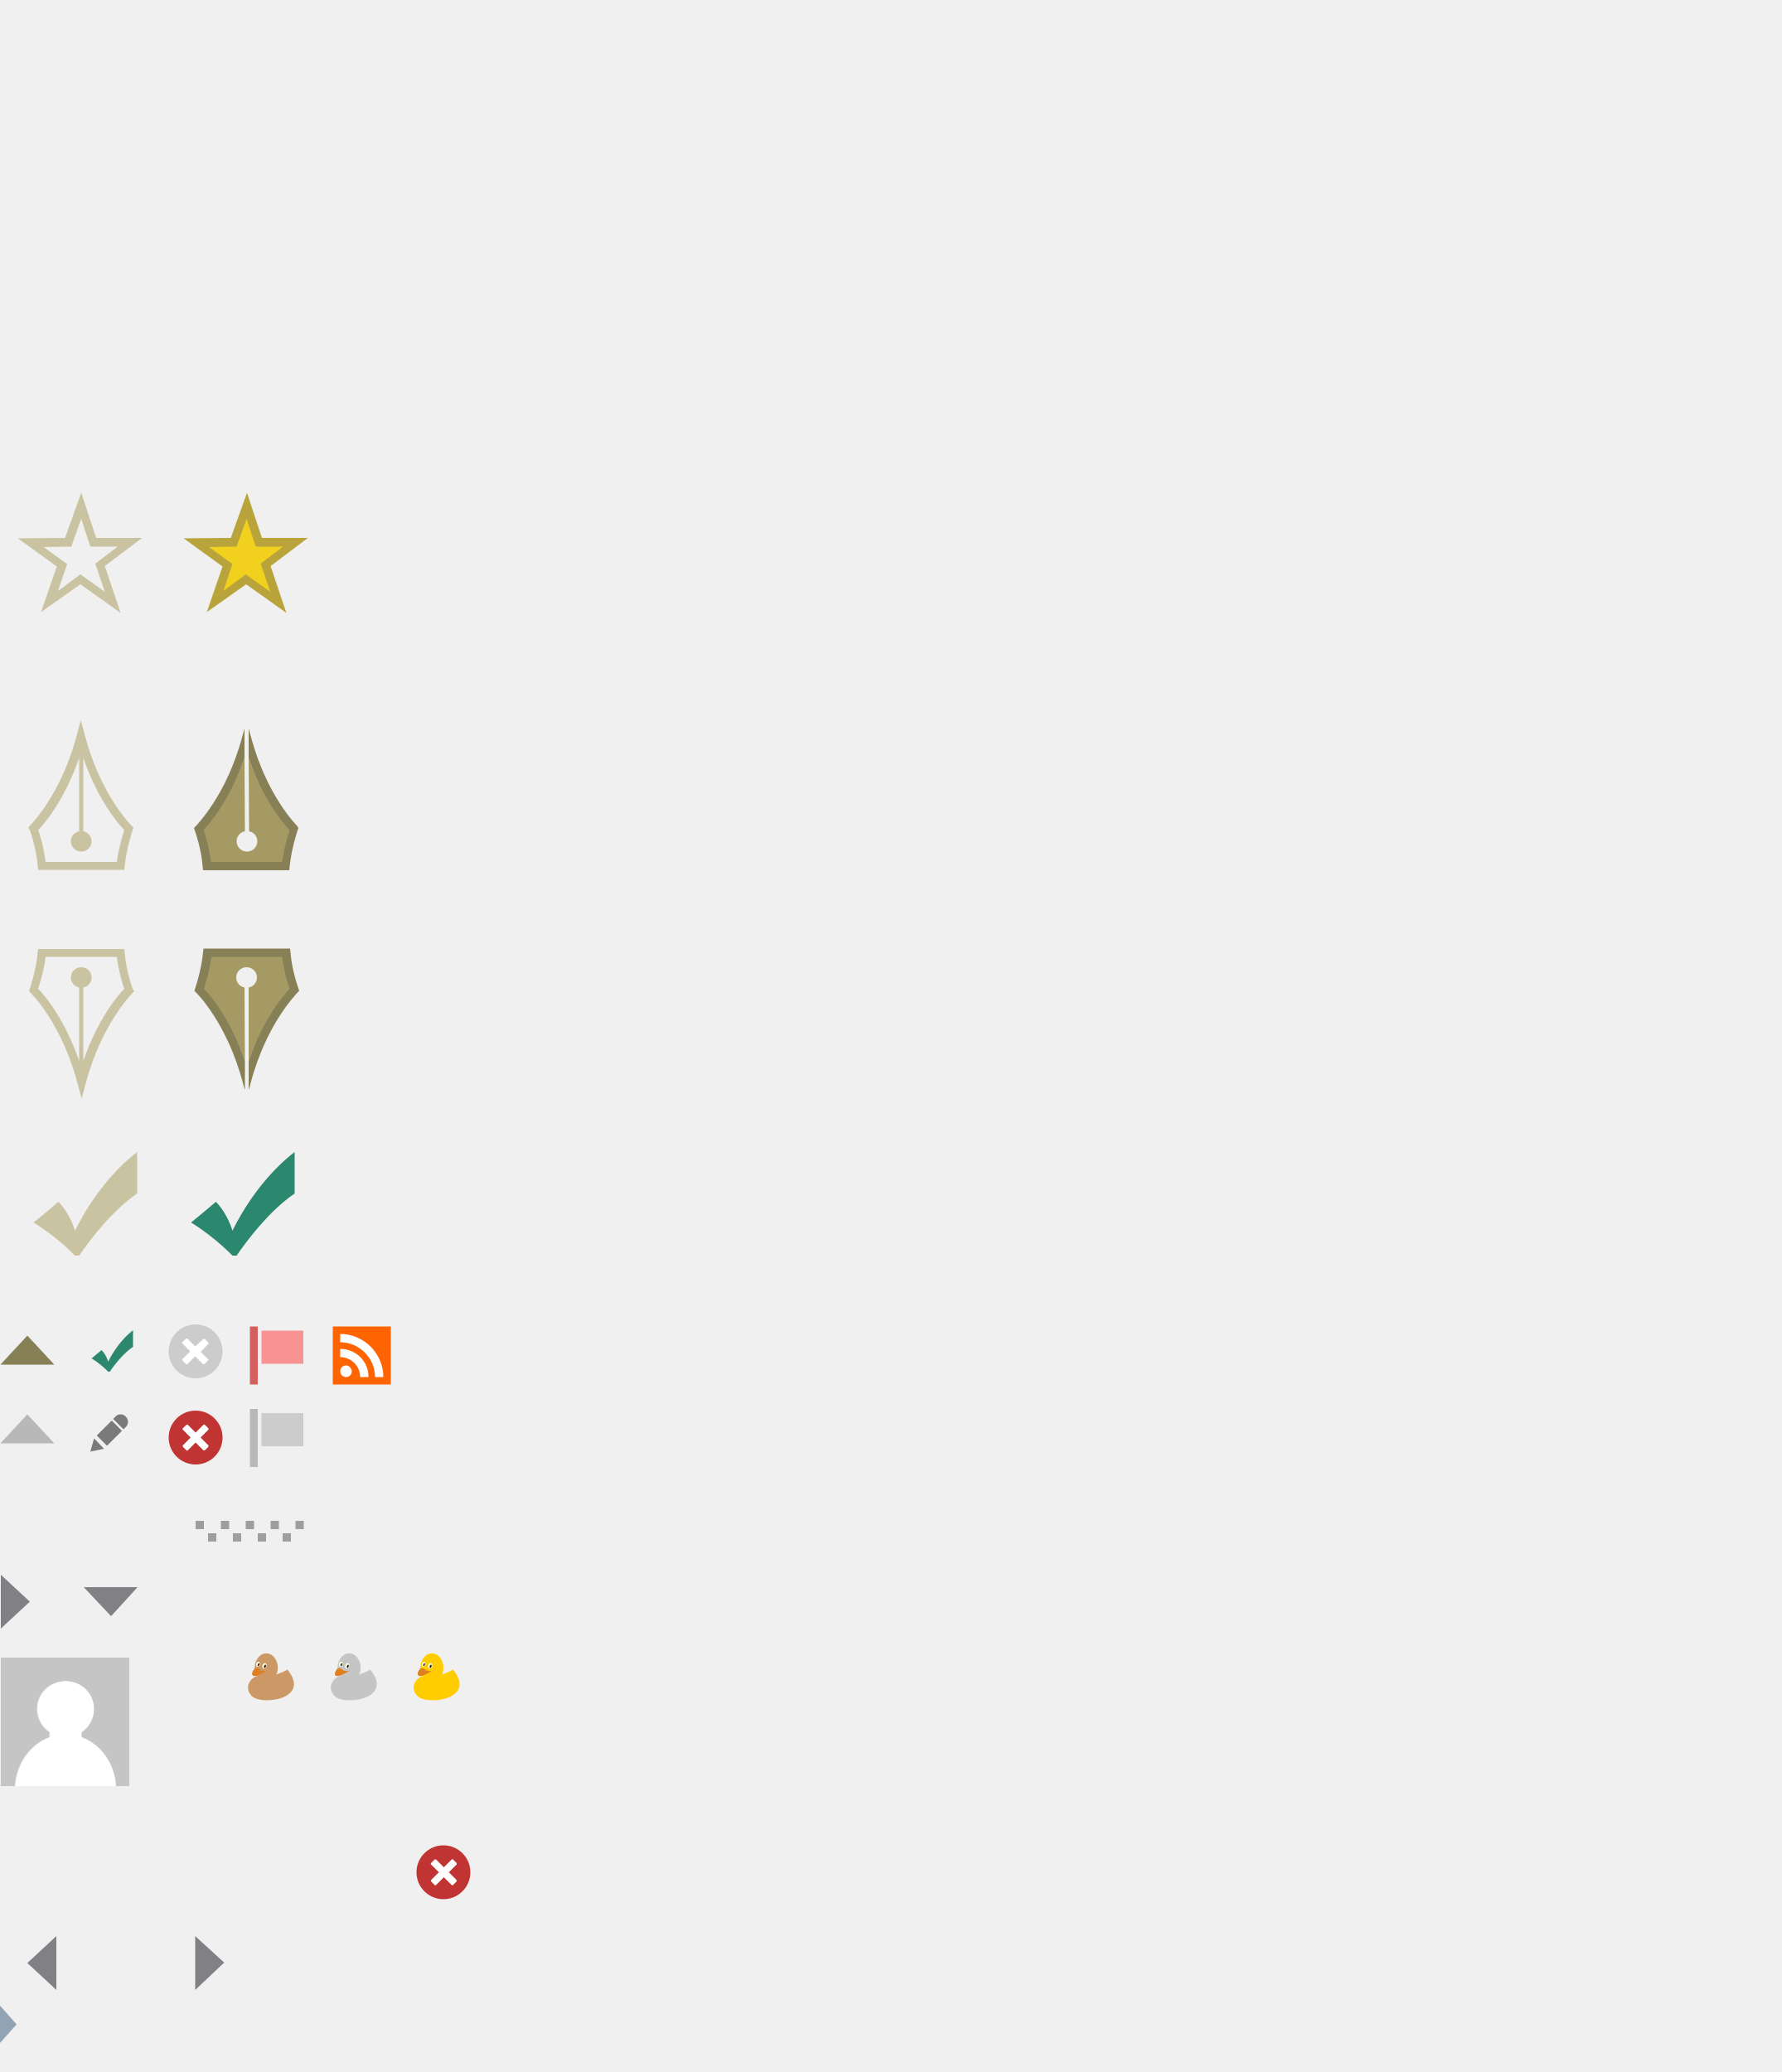
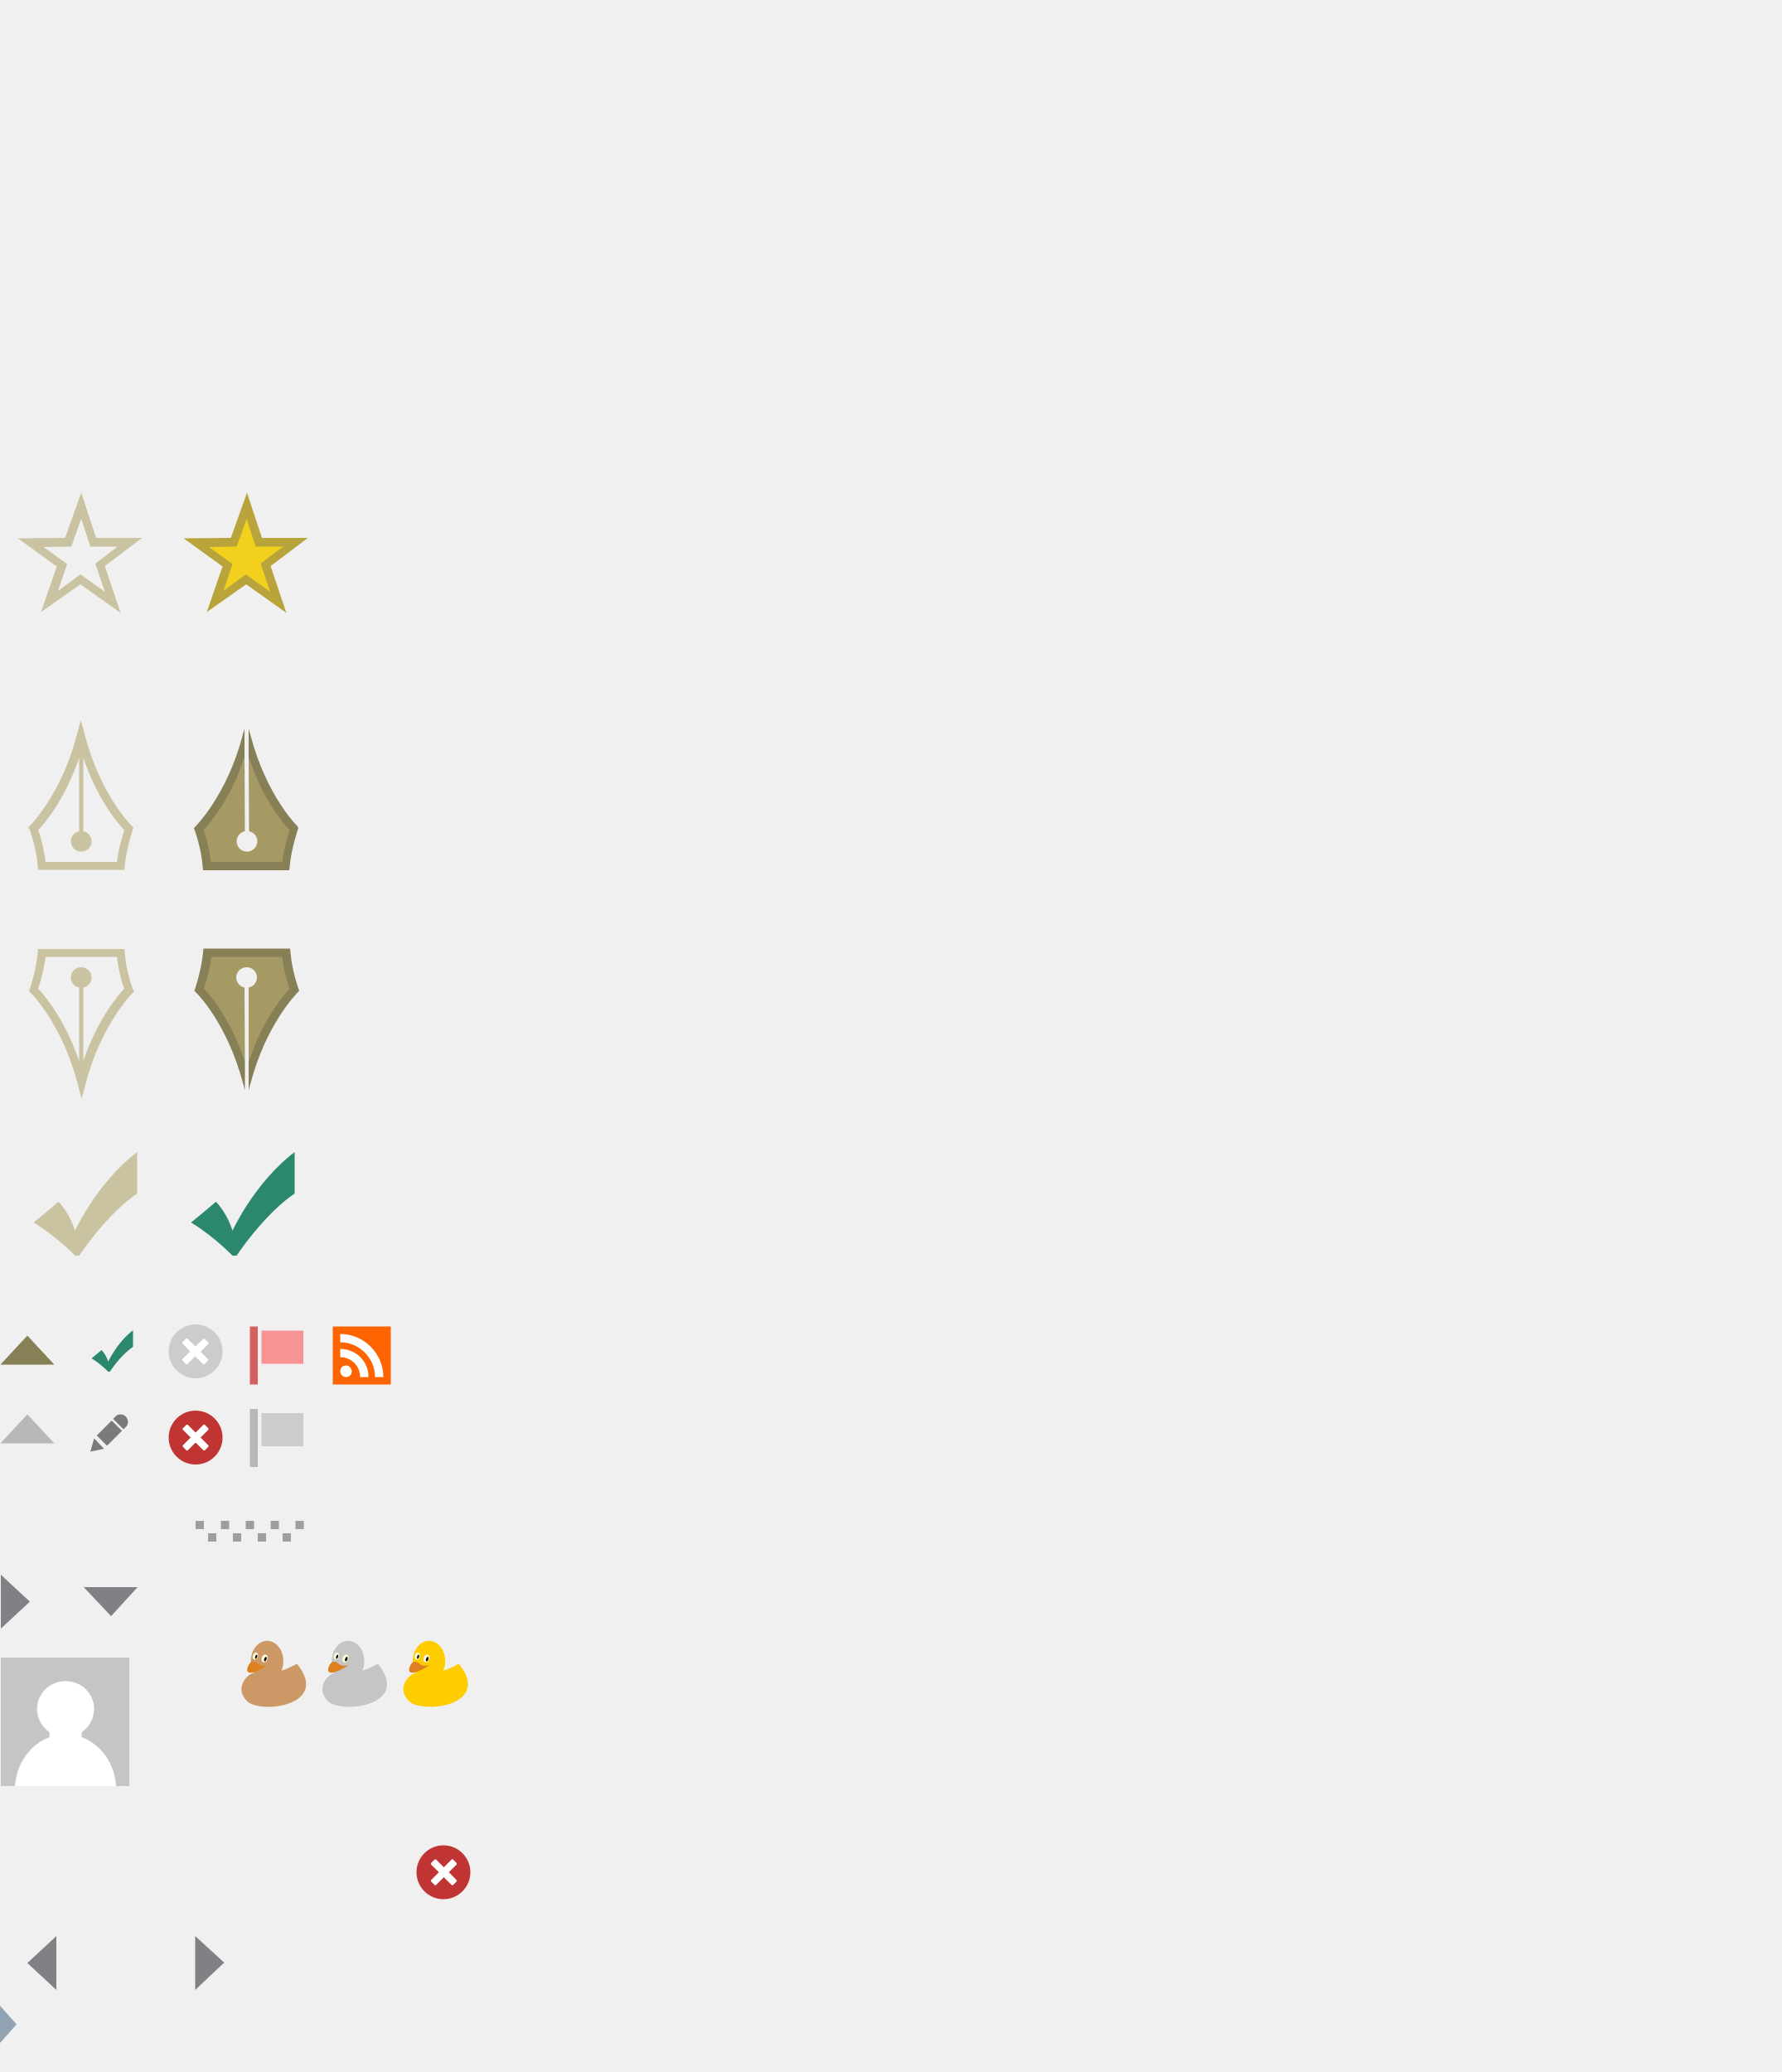
<svg xmlns="http://www.w3.org/2000/svg" version="1.1" id="Layer_1" x="0px" y="0px" width="430px" height="500px" viewBox="-184 51 430 500" enable-background="new -184 51 430 500" xml:space="preserve">
  <defs id="defs141" />
  <polygon points="-183.9,380.3 -170.9,380.3 -177.4,373.3 " id="polygon2" style="fill:#877f55" />
  <polygon points="-183.8,431 -183.8,444 -176.8,437.5 " id="polygon4" style="fill:#818185" />
  <polygon points="-184,535 -184,544 -180,539.5 " id="polygon6" style="fill:#92a3b3" />
  <polygon points="-136.9,518.2 -136.9,531.2 -129.9,524.6 " id="polygon8" style="fill:#818185" />
  <polygon points="-170.4,531.2 -170.4,518.2 -177.4,524.7 " id="polygon10" style="fill:#818185" />
  <polygon points="-150.8,434 -163.8,434 -157.2,441 " id="polygon12" style="fill:#818185" />
  <polygon points="-183.9,399.3 -170.9,399.3 -177.4,392.3 " id="polygon14" style="fill:#b8b8b8" />
  <rect x="-136.8" y="418" width="2" height="2" id="rect16" style="fill:#9e9e9e" />
  <rect x="-133.8" y="421" width="2" height="2" id="rect18" style="fill:#9e9e9e" />
  <rect x="-127.8" y="421" width="2" height="2" id="rect20" style="fill:#9e9e9e" />
  <rect x="-121.8" y="421" width="2" height="2" id="rect22" style="fill:#9e9e9e" />
  <rect x="-115.8" y="421" width="2" height="2" id="rect24" style="fill:#9e9e9e" />
  <rect x="-130.7" y="418" width="2" height="2" id="rect26" style="fill:#9e9e9e" />
  <rect x="-124.7" y="418" width="2" height="2" id="rect28" style="fill:#9e9e9e" />
  <rect x="-118.7" y="418" width="2" height="2" id="rect30" style="fill:#9e9e9e" />
  <rect x="-112.7" y="418" width="2" height="2" id="rect32" style="fill:#9e9e9e" />
  <g id="g38">
    <rect x="-123.7" y="391" width="1.9" height="14" id="rect34" style="fill:#b8b8b8" />
    <rect x="-120.9" y="392" width="10.1" height="8" id="rect36" style="fill:#cccccc" />
  </g>
  <g id="g44">
    <rect x="-123.7" y="371.1" width="1.9" height="14" id="rect40" style="fill:#d35f5f" />
    <rect x="-120.9" y="372.1" width="10.1" height="8" id="rect42" style="fill:#f89393" />
  </g>
  <g id="g50">
    <rect x="-103.7" y="371.1" width="14" height="14" id="rect46" style="fill:#fe6502" />
    <path d="m -100.5,380.5 c -0.8,0 -1.4,0.6 -1.4,1.4 0,0.8 0.6,1.4 1.4,1.4 0.8,0 1.4,-0.6 1.4,-1.4 -0.1,-0.7 -0.6,-1.4 -1.4,-1.4 z m -1.4,-4 v 2 c 1.3,0 2.5,0.5 3.4,1.4 0.9,0.9 1.4,2.1 1.4,3.4 h 2 c 0.1,-3.8 -3.1,-6.8 -6.8,-6.8 z m 0,-3.6 v 2 c 4.6,0 8.4,3.8 8.4,8.4 h 2 c 0,-5.7 -4.7,-10.4 -10.4,-10.4 z" id="path48" style="fill:#ffffff" />
  </g>
  <g id="g58">
    <polygon points="-162.2,401.3 -158.9,400.6 -161.3,398.1 " id="polygon52" style="fill:#7a7a7a" />
    <rect x="-159.4" y="394.3" transform="matrix(0.7071,0.7071,-0.7071,0.7071,234.4742,227.7064)" width="3.5" height="5.1" id="rect54" style="fill:#7a7a7a" />
    <path d="m -154.9,392.3 c -0.4,0 -0.8,0.1 -1.1,0.4 l -0.7,0.7 2.5,2.5 0.7,-0.7 c 0.2,-0.3 0.4,-0.7 0.4,-1.1 -0.1,-1 -0.8,-1.8 -1.8,-1.8 z" id="path56" style="fill:#7a7a7a" />
  </g>
  <g id="g64">
    <circle cx="-77" cy="502.8" r="6.5" id="circle60" style="fill:#c03433" />
    <path d="m -73.8,504.7 v 0 l -1.9,-1.9 1.9,-1.9 v 0 c 0,0 0,0 0,-0.1 0,-0.1 0,-0.2 0,-0.2 l -0.9,-0.9 c -0.1,-0.1 -0.1,-0.1 -0.2,0 H -75 v 0 l -1.9,1.9 -1.9,-1.9 v 0 c 0,0 0,0 -0.1,0 -0.1,0 -0.2,0 -0.2,0 l -0.9,0.9 c -0.1,0.1 -0.1,0.1 0,0.2 v 0.1 0 l 1.9,1.9 -1.9,1.9 v 0 c 0,0 0,0 0,0.1 0,0.1 0,0.2 0,0.2 l 0.9,0.9 c 0.1,0.1 0.1,0.1 0.2,0 h 0.1 v 0 l 1.9,-1.9 1.9,1.9 v 0 c 0,0 0,0 0.1,0 0.1,0 0.2,0 0.2,0 l 0.9,-0.9 c 0,0 0,-0.1 0,-0.3 0,0.1 0,0.1 0,0 z" id="path62" style="fill:#ffffff" />
  </g>
  <g id="g70">
    <circle cx="-136.8" cy="397.9" r="6.5" id="circle66" style="fill:#c03433" />
    <path d="m -133.7,399.8 v 0 l -1.9,-1.9 1.9,-1.9 v 0 c 0,0 0,0 0,-0.1 0,-0.1 0,-0.2 0,-0.2 l -0.9,-0.9 c -0.1,-0.1 -0.1,-0.1 -0.2,0 h -0.1 v 0 l -1.9,1.9 -1.9,-1.9 v 0 c 0,0 0,0 -0.1,0 -0.1,0 -0.2,0 -0.2,0 l -0.9,0.9 c -0.1,0.1 -0.1,0.1 0,0.2 v 0.1 0 l 1.9,1.9 -1.9,1.9 v 0 c 0,0 0,0 0,0.1 0,0.1 0,0.2 0,0.2 l 0.9,0.9 c 0.1,0.1 0.1,0.1 0.2,0 h 0.1 v 0 l 1.9,-1.9 1.9,1.9 v 0 c 0,0 0,0 0.1,0 0.1,0 0.2,0 0.2,0 l 0.9,-0.9 c 0,-0.1 0,-0.2 0,-0.3 0,0.1 0,0 0,0 z" id="path68" style="fill:#ffffff" />
  </g>
  <g id="g76">
    <circle cx="-136.8" cy="377.1" r="6.5" id="circle72" style="fill:#cccccc" />
    <path d="m -133.7,379.1 v 0 l -1.9,-1.9 1.9,-1.9 v 0 c 0,0 0,0 0,-0.1 0,-0.1 0,-0.2 0,-0.2 l -0.9,-0.9 c -0.1,-0.1 -0.1,-0.1 -0.2,0 h -0.1 v 0 l -2,1.8 -1.9,-1.9 v 0 c 0,0 0,0 -0.1,0 -0.1,0 -0.2,0 -0.2,0 l -0.9,0.9 c -0.1,0.1 -0.1,0.1 0,0.2 v 0.1 0 l 1.9,1.9 -1.9,1.9 v 0 c 0,0 0,0 0,0.1 0,0.1 0,0.2 0,0.2 l 0.9,0.9 c 0.1,0.1 0.1,0.1 0.2,0 h 0.1 v 0 l 1.9,-1.9 1.9,1.9 v 0 c 0,0 0,0 0.1,0 0.1,0 0.2,0 0.2,0 l 0.9,-0.9 c 0.1,0 0.1,-0.1 0.1,-0.2 z" id="path74" style="fill:#ffffff" />
  </g>
  <g id="g82">
    <path d="m -183.8,451 v 31 h 3.4 c 0.3,-5.5 3.7,-10.1 8.3,-11.8 V 469 c -1.8,-1.2 -3,-3.3 -3,-5.6 0,-3.7 3,-6.7 6.8,-6.7 3.8,0 6.8,3 6.8,6.7 0,2.3 -1.2,4.4 -3,5.6 v 1.2 c 4.6,1.7 8,6.3 8.3,11.8 h 3.4 v -31 z" id="path78" style="fill:#c5c5c5" />
    <path d="m -180.3,482 h 24.3 c -0.3,-5.5 -3.7,-10.1 -8.3,-11.8 V 469 c 1.8,-1.2 3,-3.3 3,-5.6 0,-3.7 -3,-6.7 -6.8,-6.7 -3.8,0 -6.8,3 -6.8,6.7 0,2.3 1.2,4.4 3,5.6 v 1.2 c -4.5,1.7 -8,6.3 -8.4,11.8 z" id="path80" style="fill:#ffffff" />
  </g>
  <path d="m -152,289.6 c 0,0 -1.6,-4.4 -1.9,-8.7 L -154,280 h -20.8 l -0.1,0.9 c -0.4,4.3 -1.9,8.7 -1.9,8.7 l -0.2,0.6 0.5,0.5 c 0.1,0.1 7.4,7.3 11.2,21.7 l 1,3.7 1,-3.7 c 3.8,-14.4 11.2,-21.6 11.2,-21.7 l 0.5,-0.5 z m -11.9,17.4 v -17.7 c 1.1,-0.2 2,-1.2 2,-2.4 0,-1.4 -1.1,-2.5 -2.5,-2.5 -1.4,0 -2.5,1.1 -2.5,2.5 0,1.2 0.9,2.2 2,2.4 V 307 c -3.5,-10.1 -8.3,-15.8 -9.9,-17.4 0.4,-1.3 1.4,-4.4 1.8,-7.7 h 17.2 c 0.4,3.3 1.3,6.5 1.8,7.7 -1.6,1.6 -6.4,7.3 -9.9,17.4 z" id="path84" style="fill:#cac3a2" />
  <path d="m -176.8,251.3 c 0,0 1.6,4.4 1.9,8.7 l 0.1,0.9 h 20.8 l 0.1,-0.9 c 0.4,-4.3 1.9,-8.7 1.9,-8.7 l 0.2,-0.6 -0.5,-0.5 c -0.1,-0.1 -7.4,-7.3 -11.2,-21.7 l -1,-3.7 -1,3.7 c -3.8,14.4 -11.2,21.6 -11.2,21.7 l -0.5,0.5 z m 11.9,-17.4 v 17.7 c -1.1,0.2 -2,1.2 -2,2.4 0,1.4 1.1,2.5 2.5,2.5 1.4,0 2.5,-1.1 2.5,-2.5 0,-1.2 -0.9,-2.2 -2,-2.4 v -17.7 c 3.5,10.1 8.3,15.8 9.9,17.4 -0.4,1.3 -1.4,4.4 -1.8,7.7 H -173 c -0.4,-3.3 -1.3,-6.5 -1.8,-7.7 1.6,-1.6 6.4,-7.3 9.9,-17.4 z" id="path86" style="fill:#cac3a2" />
  <path d="m -124,233.9 0.1,17.7 c 1.1,0.2 2,1.2 2,2.4 0,1.4 -1.1,2.5 -2.5,2.5 -1.4,0 -2.5,-1.1 -2.5,-2.5 0,-1.2 0.9,-2.2 2,-2.4 l -0.1,-17.7 c -3.5,10.1 -9.2,15.3 -10.8,16.9 0.4,1.3 2.1,5.8 2.5,9.1 h 17.9 c 0.4,-3.3 1.8,-7.1 2.3,-8.3 -1.6,-1.7 -7.4,-7.6 -10.9,-17.7 z" id="path88" style="fill:#a59a63" />
  <path d="m -112.3,250.3 c -0.1,-0.1 -7.4,-7.3 -11.2,-21.7 l -0.5,-1.8 v 7.1 c 3.5,10.1 8.3,15.8 9.9,17.4 -0.4,1.3 -1.4,4.4 -1.8,7.7 h -17.2 c -0.4,-3.3 -1.3,-6.5 -1.8,-7.7 1.5,-1.6 6.4,-7.3 9.9,-17.4 v -7.1 l -0.5,1.8 c -3.8,14.4 -11.2,21.6 -11.2,21.7 l -0.5,0.5 0.2,0.6 c 0,0 1.6,4.4 1.9,8.7 l 0.1,0.9 h 20.8 l 0.1,-0.9 c 0.4,-4.3 1.9,-8.7 1.9,-8.7 l 0.2,-0.6 z" id="path90" style="fill:#877f55" />
  <g id="g96">
    <path d="m -124.9,307 -0.1,-17.7 c -1.1,-0.2 -2,-1.2 -2,-2.4 0,-1.4 1.1,-2.5 2.5,-2.5 1.4,0 2.5,1.1 2.5,2.5 0,1.2 -0.9,2.2 -2,2.4 V 307 c 3.5,-10.1 9.2,-15 10.8,-16.6 -0.4,-1.3 -1.7,-5.9 -2.1,-9.2 h -18.4 c -0.4,3.3 -1.7,7.5 -2.2,8.8 1.7,1.5 7.5,6.9 11,17 z" id="path92" style="fill:#a59a63" />
    <path d="m -136.6,290.6 c 0.1,0.1 7.4,7.3 11.2,21.7 l 0.5,1.8 V 307 c -3.5,-10.1 -8.3,-15.8 -9.9,-17.4 0.4,-1.3 1.4,-4.4 1.8,-7.7 h 17.1 c 0.4,3.3 1.3,6.5 1.8,7.7 -1.5,1.6 -6.4,7.3 -9.9,17.4 v 7.1 l 0.5,-1.8 c 3.8,-14.4 11.2,-21.6 11.2,-21.7 l 0.5,-0.5 -0.2,-0.6 c 0,0 -1.6,-4.4 -1.9,-8.7 l -0.1,-0.9 h -20.9 l -0.1,0.9 c -0.4,4.3 -1.9,8.7 -1.9,8.7 l -0.2,0.6 z" id="path94" style="fill:#877f55" />
  </g>
  <path d="m -137.9,346 c 5.7,3.5 10,8 10,8 h 1 c 0,0 6.5,-9.9 14,-15 v -10 c -9.8,7.5 -15,19 -15,19 0,0 -1.1,-4 -4,-7 -2.9,2.5 -6,5 -6,5 z" id="path98" style="fill:#2b876d" />
  <path d="m -175.9,346 c 5.7,3.5 10,8 10,8 h 1 c 0,0 6.5,-9.9 14,-15 v -10 c -9.8,7.5 -15,19 -15,19 0,0 -1.1,-4 -4,-7 -2.9,2.5 -6,5 -6,5 z" id="path100" style="fill:#cac3a2" />
  <path d="m -161.9,378.8 c 2.3,1.4 4,3.2 4,3.2 h 0.4 c 0,0 2.6,-4 5.6,-6 v -4 c -3.9,3 -6,7.6 -6,7.6 0,0 -0.4,-1.6 -1.6,-2.8 -1.2,1 -2.4,2 -2.4,2 z" id="path102" style="fill:#2b876d" />
  <g id="g108">
    <polygon points="-119.9,187.3 -116.8,196.3 -124.7,190.8 -132.2,196.1 -129.2,187.4 -136.7,182 -127.6,181.9 -124.5,173.1 -121.6,181.9 -112.7,181.9 " id="polygon104" style="fill:#f1d11d" />
    <path d="m -114.9,198.9 -9.7,-6.9 -9.5,6.7 3.8,-11 -9.4,-6.8 11.4,-0.1 3.9,-10.9 3.6,10.9 h 11.1 l -9,6.8 z m -9.8,-9.3 5.9,4.2 -2.3,-6.8 5.4,-4.1 h -6.6 l -2.2,-6.7 -2.4,6.7 -6.7,0.1 5.7,4.1 -2.2,6.5 z" id="path106" style="fill:#b9a43c" />
  </g>
  <path d="m -154.9,198.9 -9.7,-6.9 -9.5,6.7 3.8,-11 -9.4,-6.8 11.4,-0.1 3.9,-10.9 3.6,10.9 h 11.1 l -9,6.8 z m -9.7,-9.3 5.9,4.2 -2.3,-6.8 5.4,-4.1 h -6.6 l -2.2,-6.7 -2.4,6.7 -6.7,0.1 5.7,4.1 -2.2,6.5 z" id="path110" style="fill:#cac3a2" />
  <g id="g548" transform="translate(-42.18579,10.51529)">
    <path d="m -38.893,445.151 c -0.903,0.158 -2.341,1.791 -0.822,3.244 1.523,1.453 9.445,0.481 5.61,-4.249 -3.229,1.736 -2.121,0.147 -4.788,1.005 z" style="fill:#ffcc00;fill-opacity:1;fill-rule:nonzero;stroke:none;stroke-width:1.333" id="path499" />
    <path d="m -35.638,443.848 c 0,-1.267 -0.821,-2.293 -1.835,-2.293 -1.013,0 -1.835,1.027 -1.835,2.293 0,1.267 0.821,2.293 1.835,2.293 1.013,0 1.835,-1.027 1.835,-2.293 z" style="fill:#ffcc00;fill-opacity:1;fill-rule:nonzero;stroke:none;stroke-width:1.333" id="path501" />
    <path d="m -39.285,443.951 c 0.87,-0.213 0.495,0.62 1.849,0.374 -3.034,1.908 -2.352,0.004 -1.849,-0.374 z" style="fill:#df8020;fill-opacity:1;fill-rule:nonzero;stroke:none;stroke-width:1.333" id="path503" />
    <path d="m -37.456,443.658 c 0.087,-0.238 0.019,-0.481 -0.151,-0.543 -0.17,-0.062 -0.378,0.081 -0.465,0.319 -0.087,0.238 -0.019,0.481 0.151,0.543 0.17,0.062 0.378,-0.081 0.465,-0.319 z" style="fill:#fffdd9;fill-opacity:1;fill-rule:nonzero;stroke:none;stroke-width:1.333" id="path505" />
    <path d="m -37.55,443.663 c 0.049,-0.136 0.034,-0.266 -0.034,-0.291 -0.068,-0.025 -0.163,0.065 -0.213,0.201 -0.049,0.136 -0.034,0.266 0.034,0.291 0.068,0.025 0.163,-0.065 0.213,-0.201 z" style="fill:#000000;fill-opacity:1;fill-rule:nonzero;stroke:none;stroke-width:1.333" id="path507" />
    <path d="m -38.527,443.376 c 0.079,-0.218 0.022,-0.438 -0.128,-0.493 -0.15,-0.054 -0.335,0.078 -0.414,0.295 -0.079,0.218 -0.022,0.438 0.128,0.493 0.15,0.054 0.335,-0.078 0.414,-0.295 z" style="fill:#fffdd9;fill-opacity:1;fill-rule:nonzero;stroke:none;stroke-width:1.333" id="path509" />
    <path d="m -38.609,443.385 c 0.045,-0.122 0.037,-0.238 -0.018,-0.258 -0.054,-0.02 -0.135,0.063 -0.179,0.186 -0.045,0.122 -0.037,0.238 0.018,0.258 0.054,0.02 0.135,-0.063 0.179,-0.186 z" style="fill:#000000;fill-opacity:1;fill-rule:nonzero;stroke:none;stroke-width:1.333" id="path511" />
  </g>
  <g id="g557" transform="translate(-75.45013,10.90599)">
    <path id="path513" style="fill:#c5c5c5;fill-opacity:1;fill-rule:nonzero;stroke:none;stroke-width:1.333" d="m -25.609,444.76 c -0.903,0.158 -2.341,1.791 -0.822,3.244 1.523,1.453 9.445,0.481 5.61,-4.249 -3.229,1.736 -2.121,0.147 -4.788,1.005 z" />
    <path id="path515" style="fill:#c5c5c5;fill-opacity:1;fill-rule:nonzero;stroke:none;stroke-width:1.333" d="m -22.354,443.457 c 0,-1.267 -0.821,-2.293 -1.835,-2.293 -1.013,0 -1.835,1.027 -1.835,2.293 0,1.267 0.821,2.293 1.835,2.293 1.013,0 1.835,-1.027 1.835,-2.293 z" />
    <path id="path517" style="fill:#df8020;fill-opacity:1;fill-rule:nonzero;stroke:none;stroke-width:1.333" d="m -26.001,443.56 c 0.87,-0.213 0.495,0.62 1.849,0.374 -3.034,1.908 -2.352,0.004 -1.849,-0.374 z" />
    <path id="path519" style="fill:#fffdd9;fill-opacity:1;fill-rule:nonzero;stroke:none;stroke-width:1.333" d="m -24.172,443.268 c 0.087,-0.238 0.019,-0.481 -0.151,-0.543 -0.17,-0.062 -0.378,0.081 -0.465,0.319 -0.087,0.238 -0.019,0.481 0.151,0.543 0.17,0.062 0.378,-0.081 0.465,-0.319 z" />
    <path id="path521" style="fill:#000000;fill-opacity:1;fill-rule:nonzero;stroke:none;stroke-width:1.333" d="m -24.266,443.272 c 0.049,-0.136 0.034,-0.266 -0.034,-0.291 -0.068,-0.025 -0.163,0.065 -0.213,0.201 -0.049,0.136 -0.034,0.266 0.034,0.291 0.068,0.025 0.163,-0.065 0.213,-0.201 z" />
    <path id="path523" style="fill:#fffdd9;fill-opacity:1;fill-rule:nonzero;stroke:none;stroke-width:1.333" d="m -25.243,442.985 c 0.079,-0.218 0.022,-0.438 -0.128,-0.493 -0.15,-0.054 -0.335,0.078 -0.414,0.295 -0.079,0.218 -0.022,0.438 0.128,0.493 0.15,0.054 0.335,-0.078 0.414,-0.295 z" />
    <path id="path525" style="fill:#000000;fill-opacity:1;fill-rule:nonzero;stroke:none;stroke-width:1.333" d="m -25.325,442.994 c 0.045,-0.122 0.037,-0.238 -0.018,-0.258 -0.054,-0.02 -0.135,0.063 -0.179,0.186 -0.045,0.122 -0.037,0.238 0.018,0.258 0.054,0.02 0.135,-0.063 0.179,-0.186 z" />
  </g>
  <g id="g566" transform="translate(-112.8169,10.12459)">
    <path d="m -8.222,445.541 c -0.903,0.158 -2.341,1.791 -0.822,3.244 1.523,1.453 9.445,0.481 5.61,-4.249 -3.229,1.736 -2.121,0.147 -4.788,1.005 z" style="fill:#cc9966;fill-opacity:1;fill-rule:nonzero;stroke:none;stroke-width:1.333" id="path527" />
    <path d="m -4.968,444.239 c 0,-1.267 -0.821,-2.293 -1.835,-2.293 -1.013,0 -1.835,1.027 -1.835,2.293 0,1.267 0.821,2.293 1.835,2.293 1.013,0 1.835,-1.027 1.835,-2.293 z" style="fill:#cc9966;fill-opacity:1;fill-rule:nonzero;stroke:none;stroke-width:1.333" id="path529" />
    <path d="m -8.615,444.341 c 0.87,-0.213 0.495,0.62 1.849,0.374 -3.034,1.908 -2.352,0.004 -1.849,-0.374 z" style="fill:#df8020;fill-opacity:1;fill-rule:nonzero;stroke:none;stroke-width:1.333" id="path531" />
    <path d="m -6.786,444.049 c 0.087,-0.238 0.019,-0.481 -0.151,-0.543 -0.17,-0.062 -0.378,0.081 -0.465,0.319 -0.087,0.238 -0.019,0.481 0.151,0.543 0.17,0.062 0.378,-0.081 0.465,-0.319 z" style="fill:#fffdd9;fill-opacity:1;fill-rule:nonzero;stroke:none;stroke-width:1.333" id="path533" />
    <path d="m -6.88,444.054 c 0.049,-0.136 0.034,-0.266 -0.034,-0.291 -0.068,-0.025 -0.163,0.065 -0.213,0.201 -0.049,0.136 -0.034,0.266 0.034,0.291 0.068,0.025 0.163,-0.065 0.213,-0.201 z" style="fill:#000000;fill-opacity:1;fill-rule:nonzero;stroke:none;stroke-width:1.333" id="path535" />
    <path d="m -7.857,443.766 c 0.079,-0.218 0.022,-0.438 -0.128,-0.493 -0.15,-0.054 -0.335,0.078 -0.414,0.295 -0.079,0.218 -0.022,0.438 0.128,0.493 0.15,0.054 0.335,-0.078 0.414,-0.295 z" style="fill:#fffdd9;fill-opacity:1;fill-rule:nonzero;stroke:none;stroke-width:1.333" id="path537" />
    <path d="m -7.939,443.776 c 0.045,-0.122 0.037,-0.238 -0.018,-0.258 -0.054,-0.02 -0.135,0.063 -0.179,0.186 -0.045,0.122 -0.037,0.238 0.018,0.258 0.054,0.02 0.135,-0.063 0.179,-0.186 z" style="fill:#000000;fill-opacity:1;fill-rule:nonzero;stroke:none;stroke-width:1.333" id="path539" />
  </g>
-   <g transform="matrix(1.517902,0,0,1.517902,-22.90509,-220.2633)" id="g99" style="stroke-width:0.659">
-     <path id="path85" style="fill:#ffcc00;fill-opacity:1;fill-rule:nonzero;stroke:none;stroke-width:0.878" d="m -38.893,445.151 c -0.903,0.158 -2.341,1.791 -0.822,3.244 1.523,1.453 9.445,0.481 5.61,-4.249 -3.229,1.736 -2.121,0.147 -4.788,1.005 z" />
-     <path id="path87" style="fill:#ffcc00;fill-opacity:1;fill-rule:nonzero;stroke:none;stroke-width:0.878" d="m -35.638,443.848 c 0,-1.267 -0.821,-2.293 -1.835,-2.293 -1.013,0 -1.835,1.027 -1.835,2.293 0,1.267 0.821,2.293 1.835,2.293 1.013,0 1.835,-1.027 1.835,-2.293 z" />
-     <path id="path89" style="fill:#df8020;fill-opacity:1;fill-rule:nonzero;stroke:none;stroke-width:0.878" d="m -39.285,443.951 c 0.87,-0.213 0.495,0.62 1.849,0.374 -3.034,1.908 -2.352,0.004 -1.849,-0.374 z" />
-     <path id="path91" style="fill:#fffdd9;fill-opacity:1;fill-rule:nonzero;stroke:none;stroke-width:0.878" d="m -37.456,443.658 c 0.087,-0.238 0.019,-0.481 -0.151,-0.543 -0.17,-0.062 -0.378,0.081 -0.465,0.319 -0.087,0.238 -0.019,0.481 0.151,0.543 0.17,0.062 0.378,-0.081 0.465,-0.319 z" />
-     <path id="path93" style="fill:#000000;fill-opacity:1;fill-rule:nonzero;stroke:none;stroke-width:0.878" d="m -37.55,443.663 c 0.049,-0.136 0.034,-0.266 -0.034,-0.291 -0.068,-0.025 -0.163,0.065 -0.213,0.201 -0.049,0.136 -0.034,0.266 0.034,0.291 0.068,0.025 0.163,-0.065 0.213,-0.201 z" />
-     <path id="path95" style="fill:#fffdd9;fill-opacity:1;fill-rule:nonzero;stroke:none;stroke-width:0.878" d="m -38.527,443.376 c 0.079,-0.218 0.022,-0.438 -0.128,-0.493 -0.15,-0.054 -0.335,0.078 -0.414,0.295 -0.079,0.218 -0.022,0.438 0.128,0.493 0.15,0.054 0.335,-0.078 0.414,-0.295 z" />
-     <path id="path97" style="fill:#000000;fill-opacity:1;fill-rule:nonzero;stroke:none;stroke-width:0.878" d="m -38.609,443.385 c 0.045,-0.122 0.037,-0.238 -0.018,-0.258 -0.054,-0.02 -0.135,0.063 -0.179,0.186 -0.045,0.122 -0.037,0.238 0.018,0.258 0.054,0.02 0.135,-0.063 0.179,-0.186 z" />
+   <g transform="matrix(2.13507,0,0,2.13507,-0.4716397,-495.7965)" id="g99" style="stroke-width:0.468">
+     <path id="path85" style="fill:#ffcc00;fill-opacity:1;fill-rule:nonzero;stroke:none;stroke-width:0.624" d="m -38.893,445.151 c -0.903,0.158 -2.341,1.791 -0.822,3.244 1.523,1.453 9.445,0.481 5.61,-4.249 -3.229,1.736 -2.121,0.147 -4.788,1.005 z" />
+     <path id="path87" style="fill:#ffcc00;fill-opacity:1;fill-rule:nonzero;stroke:none;stroke-width:0.624" d="m -35.638,443.848 c 0,-1.267 -0.821,-2.293 -1.835,-2.293 -1.013,0 -1.835,1.027 -1.835,2.293 0,1.267 0.821,2.293 1.835,2.293 1.013,0 1.835,-1.027 1.835,-2.293 z" />
+     <path id="path89" style="fill:#df8020;fill-opacity:1;fill-rule:nonzero;stroke:none;stroke-width:0.624" d="m -39.285,443.951 c 0.87,-0.213 0.495,0.62 1.849,0.374 -3.034,1.908 -2.352,0.004 -1.849,-0.374 z" />
+     <path id="path91" style="fill:#fffdd9;fill-opacity:1;fill-rule:nonzero;stroke:none;stroke-width:0.624" d="m -37.456,443.658 c 0.087,-0.238 0.019,-0.481 -0.151,-0.543 -0.17,-0.062 -0.378,0.081 -0.465,0.319 -0.087,0.238 -0.019,0.481 0.151,0.543 0.17,0.062 0.378,-0.081 0.465,-0.319 z" />
+     <path id="path93" style="fill:#000000;fill-opacity:1;fill-rule:nonzero;stroke:none;stroke-width:0.624" d="m -37.55,443.663 c 0.049,-0.136 0.034,-0.266 -0.034,-0.291 -0.068,-0.025 -0.163,0.065 -0.213,0.201 -0.049,0.136 -0.034,0.266 0.034,0.291 0.068,0.025 0.163,-0.065 0.213,-0.201 z" />
+     <path id="path95" style="fill:#fffdd9;fill-opacity:1;fill-rule:nonzero;stroke:none;stroke-width:0.624" d="m -38.527,443.376 c 0.079,-0.218 0.022,-0.438 -0.128,-0.493 -0.15,-0.054 -0.335,0.078 -0.414,0.295 -0.079,0.218 -0.022,0.438 0.128,0.493 0.15,0.054 0.335,-0.078 0.414,-0.295 z" />
+     <path id="path97" style="fill:#000000;fill-opacity:1;fill-rule:nonzero;stroke:none;stroke-width:0.624" d="m -38.609,443.385 c 0.045,-0.122 0.037,-0.238 -0.018,-0.258 -0.054,-0.02 -0.135,0.063 -0.179,0.186 -0.045,0.122 -0.037,0.238 0.018,0.258 0.054,0.02 0.135,-0.063 0.179,-0.186 z" />
  </g>
-   <g transform="matrix(1.517902,0,0,1.517902,-63.05239,-219.6703)" id="g115" style="stroke-width:0.659">
-     <path d="m -25.609,444.76 c -0.903,0.158 -2.341,1.791 -0.822,3.244 1.523,1.453 9.445,0.481 5.61,-4.249 -3.229,1.736 -2.121,0.147 -4.788,1.005 z" style="fill:#c5c5c5;fill-opacity:1;fill-rule:nonzero;stroke:none;stroke-width:0.878" id="path101" />
-     <path d="m -22.354,443.457 c 0,-1.267 -0.821,-2.293 -1.835,-2.293 -1.013,0 -1.835,1.027 -1.835,2.293 0,1.267 0.821,2.293 1.835,2.293 1.013,0 1.835,-1.027 1.835,-2.293 z" style="fill:#c5c5c5;fill-opacity:1;fill-rule:nonzero;stroke:none;stroke-width:0.878" id="path103" />
-     <path d="m -26.001,443.56 c 0.87,-0.213 0.495,0.62 1.849,0.374 -3.034,1.908 -2.352,0.004 -1.849,-0.374 z" style="fill:#df8020;fill-opacity:1;fill-rule:nonzero;stroke:none;stroke-width:0.878" id="path105" />
-     <path d="m -24.172,443.268 c 0.087,-0.238 0.019,-0.481 -0.151,-0.543 -0.17,-0.062 -0.378,0.081 -0.465,0.319 -0.087,0.238 -0.019,0.481 0.151,0.543 0.17,0.062 0.378,-0.081 0.465,-0.319 z" style="fill:#fffdd9;fill-opacity:1;fill-rule:nonzero;stroke:none;stroke-width:0.878" id="path107" />
-     <path d="m -24.266,443.272 c 0.049,-0.136 0.034,-0.266 -0.034,-0.291 -0.068,-0.025 -0.163,0.065 -0.213,0.201 -0.049,0.136 -0.034,0.266 0.034,0.291 0.068,0.025 0.163,-0.065 0.213,-0.201 z" style="fill:#000000;fill-opacity:1;fill-rule:nonzero;stroke:none;stroke-width:0.878" id="path109" />
-     <path d="m -25.243,442.985 c 0.079,-0.218 0.022,-0.438 -0.128,-0.493 -0.15,-0.054 -0.335,0.078 -0.414,0.295 -0.079,0.218 -0.022,0.438 0.128,0.493 0.15,0.054 0.335,-0.078 0.414,-0.295 z" style="fill:#fffdd9;fill-opacity:1;fill-rule:nonzero;stroke:none;stroke-width:0.878" id="path111" />
-     <path d="m -25.325,442.994 c 0.045,-0.122 0.037,-0.238 -0.018,-0.258 -0.054,-0.02 -0.135,0.063 -0.179,0.186 -0.045,0.122 -0.037,0.238 0.018,0.258 0.054,0.02 0.135,-0.063 0.179,-0.186 z" style="fill:#000000;fill-opacity:1;fill-rule:nonzero;stroke:none;stroke-width:0.878" id="path113" />
+   <g transform="matrix(2.13507,0,0,2.13507,-48.36657,-494.9623)" id="g115" style="stroke-width:0.468">
+     <path d="m -25.609,444.76 c -0.903,0.158 -2.341,1.791 -0.822,3.244 1.523,1.453 9.445,0.481 5.61,-4.249 -3.229,1.736 -2.121,0.147 -4.788,1.005 z" style="fill:#c5c5c5;fill-opacity:1;fill-rule:nonzero;stroke:none;stroke-width:0.624" id="path101" />
+     <path d="m -22.354,443.457 c 0,-1.267 -0.821,-2.293 -1.835,-2.293 -1.013,0 -1.835,1.027 -1.835,2.293 0,1.267 0.821,2.293 1.835,2.293 1.013,0 1.835,-1.027 1.835,-2.293 z" style="fill:#c5c5c5;fill-opacity:1;fill-rule:nonzero;stroke:none;stroke-width:0.624" id="path103" />
+     <path d="m -26.001,443.56 c 0.87,-0.213 0.495,0.62 1.849,0.374 -3.034,1.908 -2.352,0.004 -1.849,-0.374 z" style="fill:#df8020;fill-opacity:1;fill-rule:nonzero;stroke:none;stroke-width:0.624" id="path105" />
+     <path d="m -24.172,443.268 c 0.087,-0.238 0.019,-0.481 -0.151,-0.543 -0.17,-0.062 -0.378,0.081 -0.465,0.319 -0.087,0.238 -0.019,0.481 0.151,0.543 0.17,0.062 0.378,-0.081 0.465,-0.319 z" style="fill:#fffdd9;fill-opacity:1;fill-rule:nonzero;stroke:none;stroke-width:0.624" id="path107" />
+     <path d="m -24.266,443.272 c 0.049,-0.136 0.034,-0.266 -0.034,-0.291 -0.068,-0.025 -0.163,0.065 -0.213,0.201 -0.049,0.136 -0.034,0.266 0.034,0.291 0.068,0.025 0.163,-0.065 0.213,-0.201 z" style="fill:#000000;fill-opacity:1;fill-rule:nonzero;stroke:none;stroke-width:0.624" id="path109" />
+     <path d="m -25.243,442.985 c 0.079,-0.218 0.022,-0.438 -0.128,-0.493 -0.15,-0.054 -0.335,0.078 -0.414,0.295 -0.079,0.218 -0.022,0.438 0.128,0.493 0.15,0.054 0.335,-0.078 0.414,-0.295 z" style="fill:#fffdd9;fill-opacity:1;fill-rule:nonzero;stroke:none;stroke-width:0.624" id="path111" />
+     <path d="m -25.325,442.994 c 0.045,-0.122 0.037,-0.238 -0.018,-0.258 -0.054,-0.02 -0.135,0.063 -0.179,0.186 -0.045,0.122 -0.037,0.238 0.018,0.258 0.054,0.02 0.135,-0.063 0.179,-0.186 z" style="fill:#000000;fill-opacity:1;fill-rule:nonzero;stroke:none;stroke-width:0.624" id="path113" />
  </g>
-   <g transform="matrix(1.517902,0,0,1.517902,-109.4267,-220.8564)" id="g131" style="stroke-width:0.659">
-     <path id="path117" style="fill:#cc9966;fill-opacity:1;fill-rule:nonzero;stroke:none;stroke-width:0.878" d="m -8.222,445.541 c -0.903,0.158 -2.341,1.791 -0.822,3.244 1.523,1.453 9.445,0.481 5.61,-4.249 -3.229,1.736 -2.121,0.147 -4.788,1.005 z" />
-     <path id="path119" style="fill:#cc9966;fill-opacity:1;fill-rule:nonzero;stroke:none;stroke-width:0.878" d="m -4.968,444.239 c 0,-1.267 -0.821,-2.293 -1.835,-2.293 -1.013,0 -1.835,1.027 -1.835,2.293 0,1.267 0.821,2.293 1.835,2.293 1.013,0 1.835,-1.027 1.835,-2.293 z" />
-     <path id="path121" style="fill:#df8020;fill-opacity:1;fill-rule:nonzero;stroke:none;stroke-width:0.878" d="m -8.615,444.341 c 0.87,-0.213 0.495,0.62 1.849,0.374 -3.034,1.908 -2.352,0.004 -1.849,-0.374 z" />
-     <path id="path123" style="fill:#fffdd9;fill-opacity:1;fill-rule:nonzero;stroke:none;stroke-width:0.878" d="m -6.786,444.049 c 0.087,-0.238 0.019,-0.481 -0.151,-0.543 -0.17,-0.062 -0.378,0.081 -0.465,0.319 -0.087,0.238 -0.019,0.481 0.151,0.543 0.17,0.062 0.378,-0.081 0.465,-0.319 z" />
-     <path id="path125" style="fill:#000000;fill-opacity:1;fill-rule:nonzero;stroke:none;stroke-width:0.878" d="m -6.88,444.054 c 0.049,-0.136 0.034,-0.266 -0.034,-0.291 -0.068,-0.025 -0.163,0.065 -0.213,0.201 -0.049,0.136 -0.034,0.266 0.034,0.291 0.068,0.025 0.163,-0.065 0.213,-0.201 z" />
-     <path id="path127" style="fill:#fffdd9;fill-opacity:1;fill-rule:nonzero;stroke:none;stroke-width:0.878" d="m -7.857,443.766 c 0.079,-0.218 0.022,-0.438 -0.128,-0.493 -0.15,-0.054 -0.335,0.078 -0.414,0.295 -0.079,0.218 -0.022,0.438 0.128,0.493 0.15,0.054 0.335,-0.078 0.414,-0.295 z" />
-     <path id="path129" style="fill:#000000;fill-opacity:1;fill-rule:nonzero;stroke:none;stroke-width:0.878" d="m -7.939,443.776 c 0.045,-0.122 0.037,-0.238 -0.018,-0.258 -0.054,-0.02 -0.135,0.063 -0.179,0.186 -0.045,0.122 -0.037,0.238 0.018,0.258 0.054,0.02 0.135,-0.063 0.179,-0.186 z" />
+   <g transform="matrix(2.13507,0,0,2.13507,-105.0203,-496.6307)" id="g131" style="stroke-width:0.468">
+     <path id="path117" style="fill:#cc9966;fill-opacity:1;fill-rule:nonzero;stroke:none;stroke-width:0.624" d="m -8.222,445.541 c -0.903,0.158 -2.341,1.791 -0.822,3.244 1.523,1.453 9.445,0.481 5.61,-4.249 -3.229,1.736 -2.121,0.147 -4.788,1.005 z" />
+     <path id="path119" style="fill:#cc9966;fill-opacity:1;fill-rule:nonzero;stroke:none;stroke-width:0.624" d="m -4.968,444.239 c 0,-1.267 -0.821,-2.293 -1.835,-2.293 -1.013,0 -1.835,1.027 -1.835,2.293 0,1.267 0.821,2.293 1.835,2.293 1.013,0 1.835,-1.027 1.835,-2.293 z" />
+     <path id="path121" style="fill:#df8020;fill-opacity:1;fill-rule:nonzero;stroke:none;stroke-width:0.624" d="m -8.615,444.341 c 0.87,-0.213 0.495,0.62 1.849,0.374 -3.034,1.908 -2.352,0.004 -1.849,-0.374 z" />
+     <path id="path123" style="fill:#fffdd9;fill-opacity:1;fill-rule:nonzero;stroke:none;stroke-width:0.624" d="m -6.786,444.049 c 0.087,-0.238 0.019,-0.481 -0.151,-0.543 -0.17,-0.062 -0.378,0.081 -0.465,0.319 -0.087,0.238 -0.019,0.481 0.151,0.543 0.17,0.062 0.378,-0.081 0.465,-0.319 z" />
+     <path id="path125" style="fill:#000000;fill-opacity:1;fill-rule:nonzero;stroke:none;stroke-width:0.624" d="m -6.88,444.054 c 0.049,-0.136 0.034,-0.266 -0.034,-0.291 -0.068,-0.025 -0.163,0.065 -0.213,0.201 -0.049,0.136 -0.034,0.266 0.034,0.291 0.068,0.025 0.163,-0.065 0.213,-0.201 z" />
+     <path id="path127" style="fill:#fffdd9;fill-opacity:1;fill-rule:nonzero;stroke:none;stroke-width:0.624" d="m -7.857,443.766 c 0.079,-0.218 0.022,-0.438 -0.128,-0.493 -0.15,-0.054 -0.335,0.078 -0.414,0.295 -0.079,0.218 -0.022,0.438 0.128,0.493 0.15,0.054 0.335,-0.078 0.414,-0.295 z" />
+     <path id="path129" style="fill:#000000;fill-opacity:1;fill-rule:nonzero;stroke:none;stroke-width:0.624" d="m -7.939,443.776 c 0.045,-0.122 0.037,-0.238 -0.018,-0.258 -0.054,-0.02 -0.135,0.063 -0.179,0.186 -0.045,0.122 -0.037,0.238 0.018,0.258 0.054,0.02 0.135,-0.063 0.179,-0.186 z" />
  </g>
</svg>
